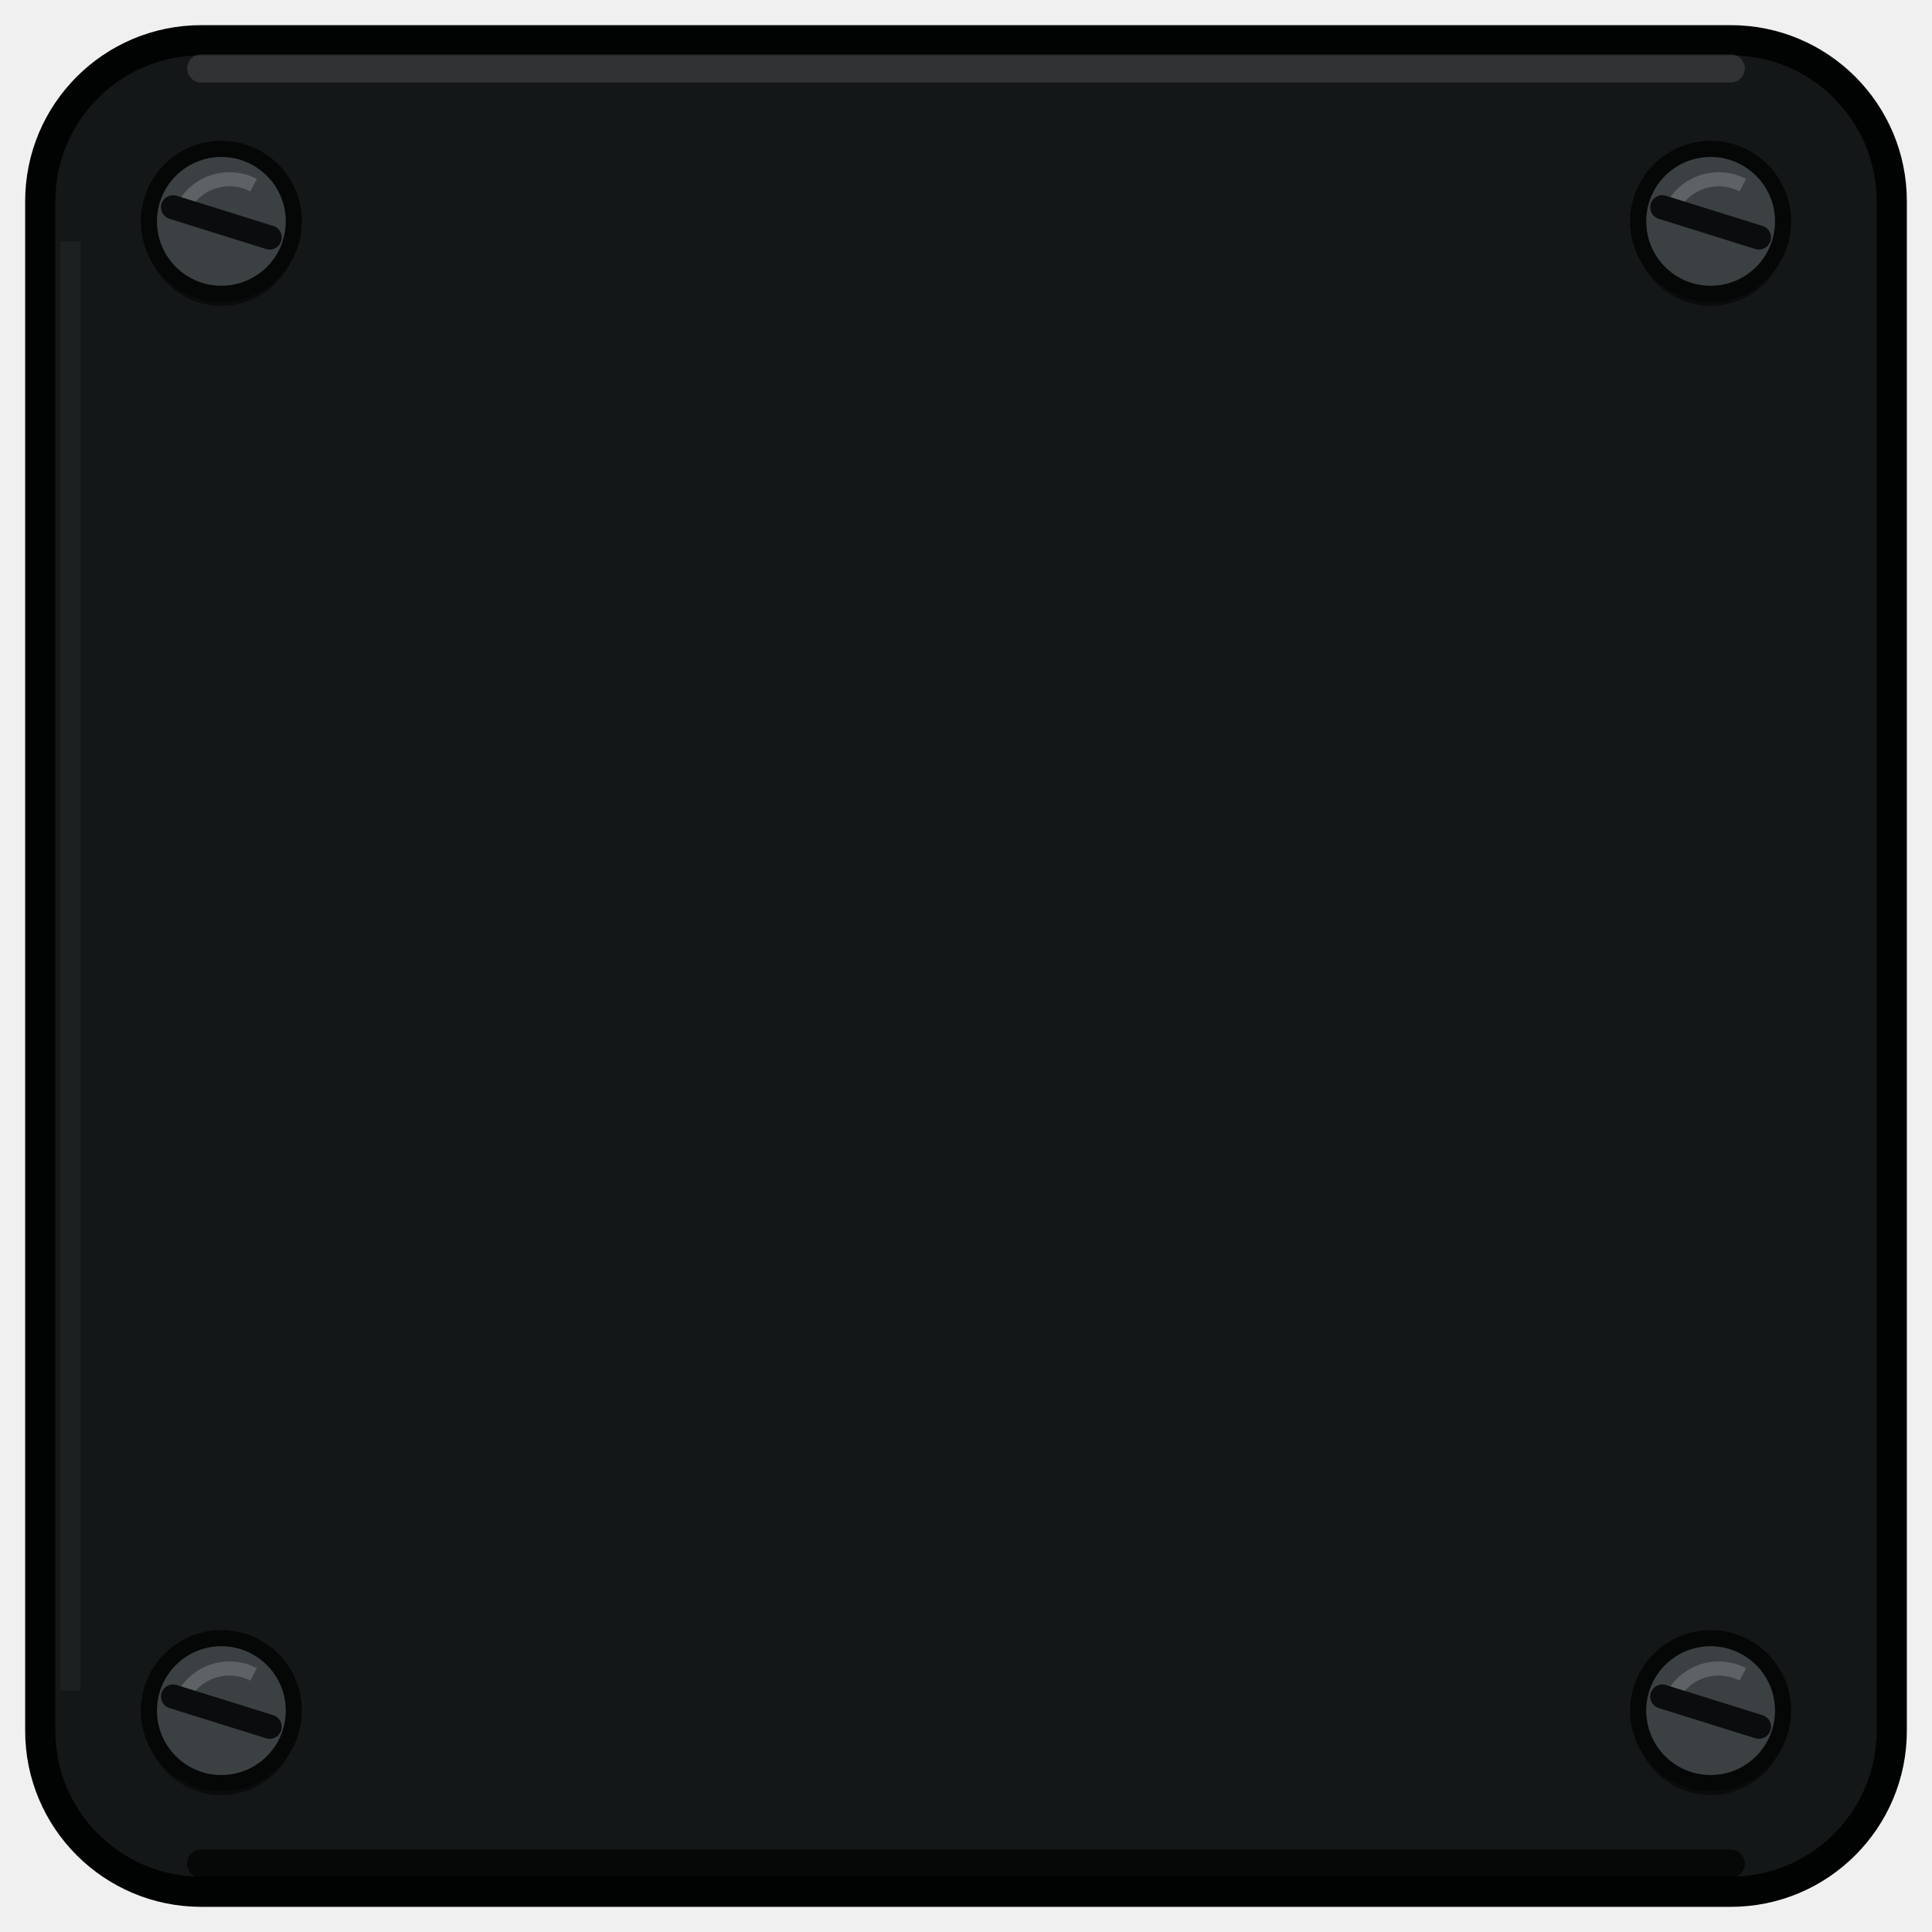
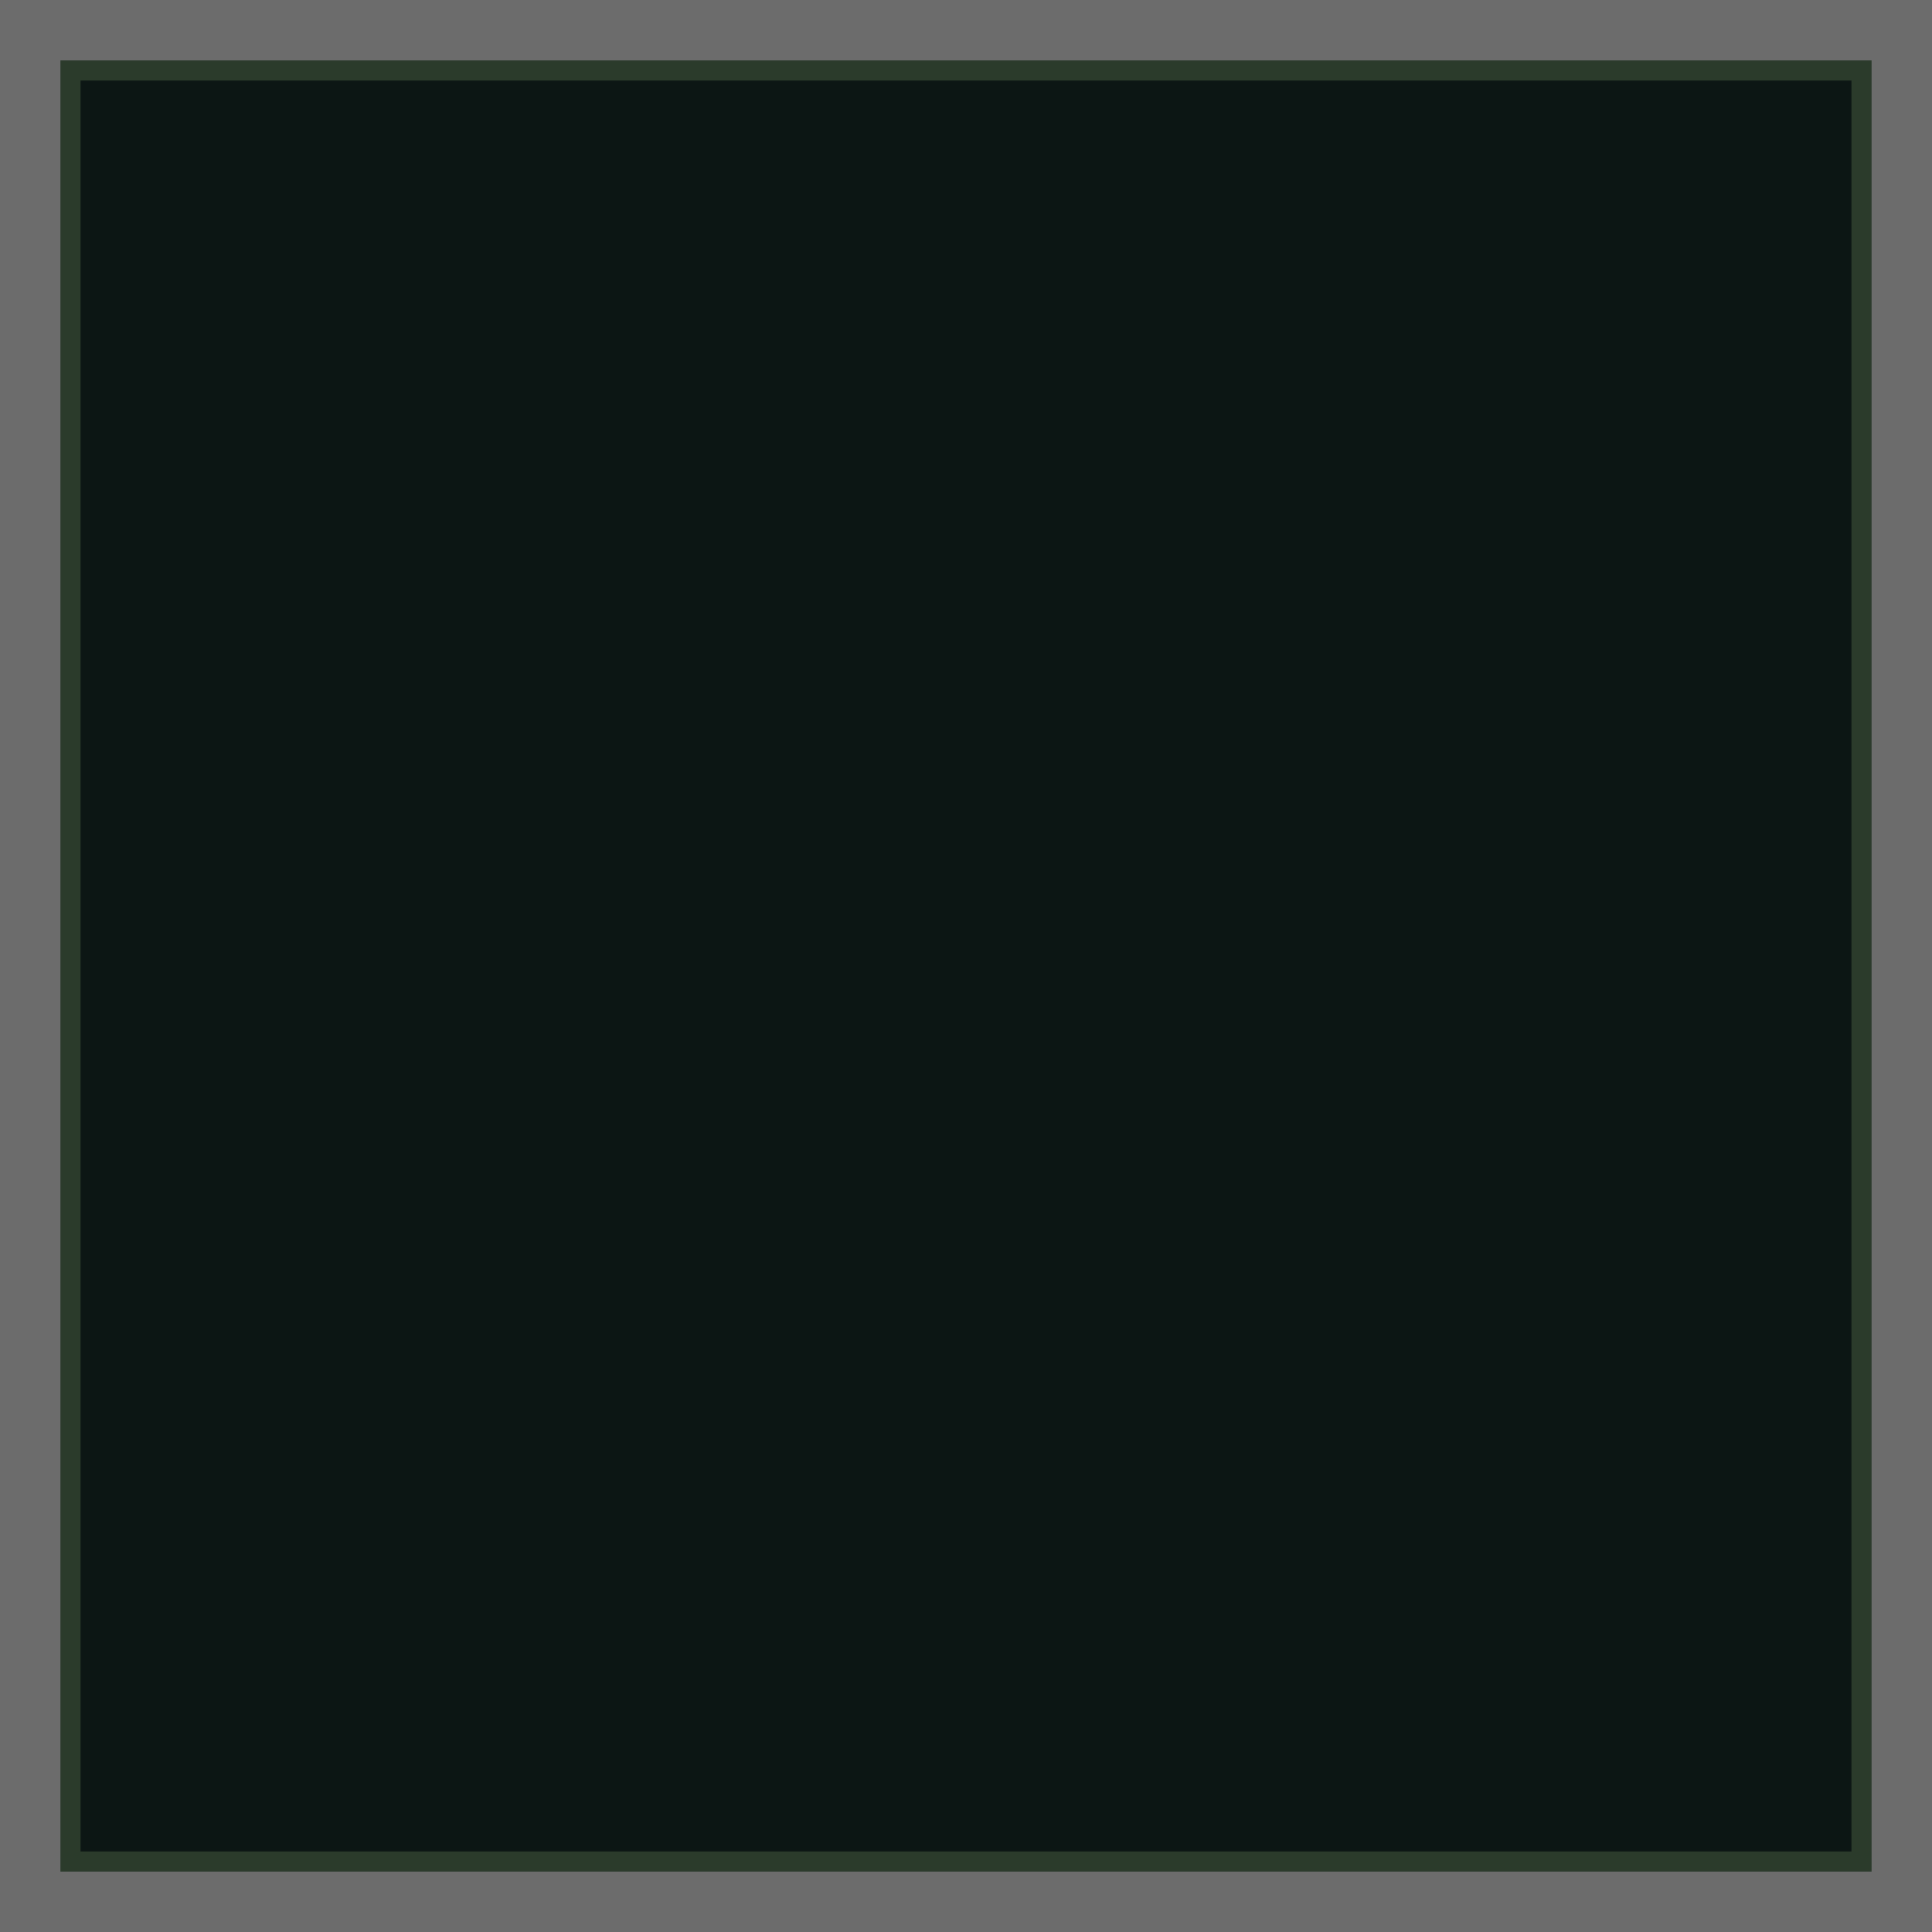
<svg xmlns="http://www.w3.org/2000/svg" width="96" height="96" viewBox="0 0 96 96">
-   <defs>
-     <g id="s">
-       <circle cx="5" cy="5.4" r="3.8" fill="#000" opacity="0.5" />
-       <circle cx="5" cy="5" r="3.6" fill="#3b4043" stroke="#050606" stroke-width="0.8" />
-       <path d="M3.1 4.3 A2.6 2.6 0 0 1 6.6 3.2" stroke="#fff" stroke-opacity="0.18" stroke-width="0.7" fill="none" />
-       <path d="M2.6 4.3 L7.4 5.8" stroke="#0b0c0d" stroke-width="1.2" stroke-linecap="round" />
-     </g>
-   </defs>
-   <rect x="2" y="2" width="92" height="92" rx="8" fill="#141718" stroke="#010202" stroke-width="1.5" />
-   <path d="M10 3.4 H86" stroke="#fff" stroke-opacity="0.12" stroke-width="1.4" stroke-linecap="round" />
-   <path d="M3.5 12 V84" stroke="#fff" stroke-opacity="0.04" stroke-width="1" />
-   <path d="M10 92.6 H86" stroke="#000" stroke-opacity="0.7" stroke-width="1.4" stroke-linecap="round" />
-   <use href="#s" x="6" y="6" />
-   <use href="#s" x="80" y="6" />
-   <use href="#s" x="6" y="80" />
-   <use href="#s" x="80" y="80" />
+   <rect x="0" y="0" width="96" height="96" fill="#000" opacity="0.55" />
+   <rect x="3" y="3" width="90" height="90" fill="#06110e" fill-opacity="0.93" />
+   <rect x="3.5" y="3.5" width="89" height="89" fill="none" stroke="#b9e69a" stroke-opacity="0.18" stroke-width="1" />
</svg>
